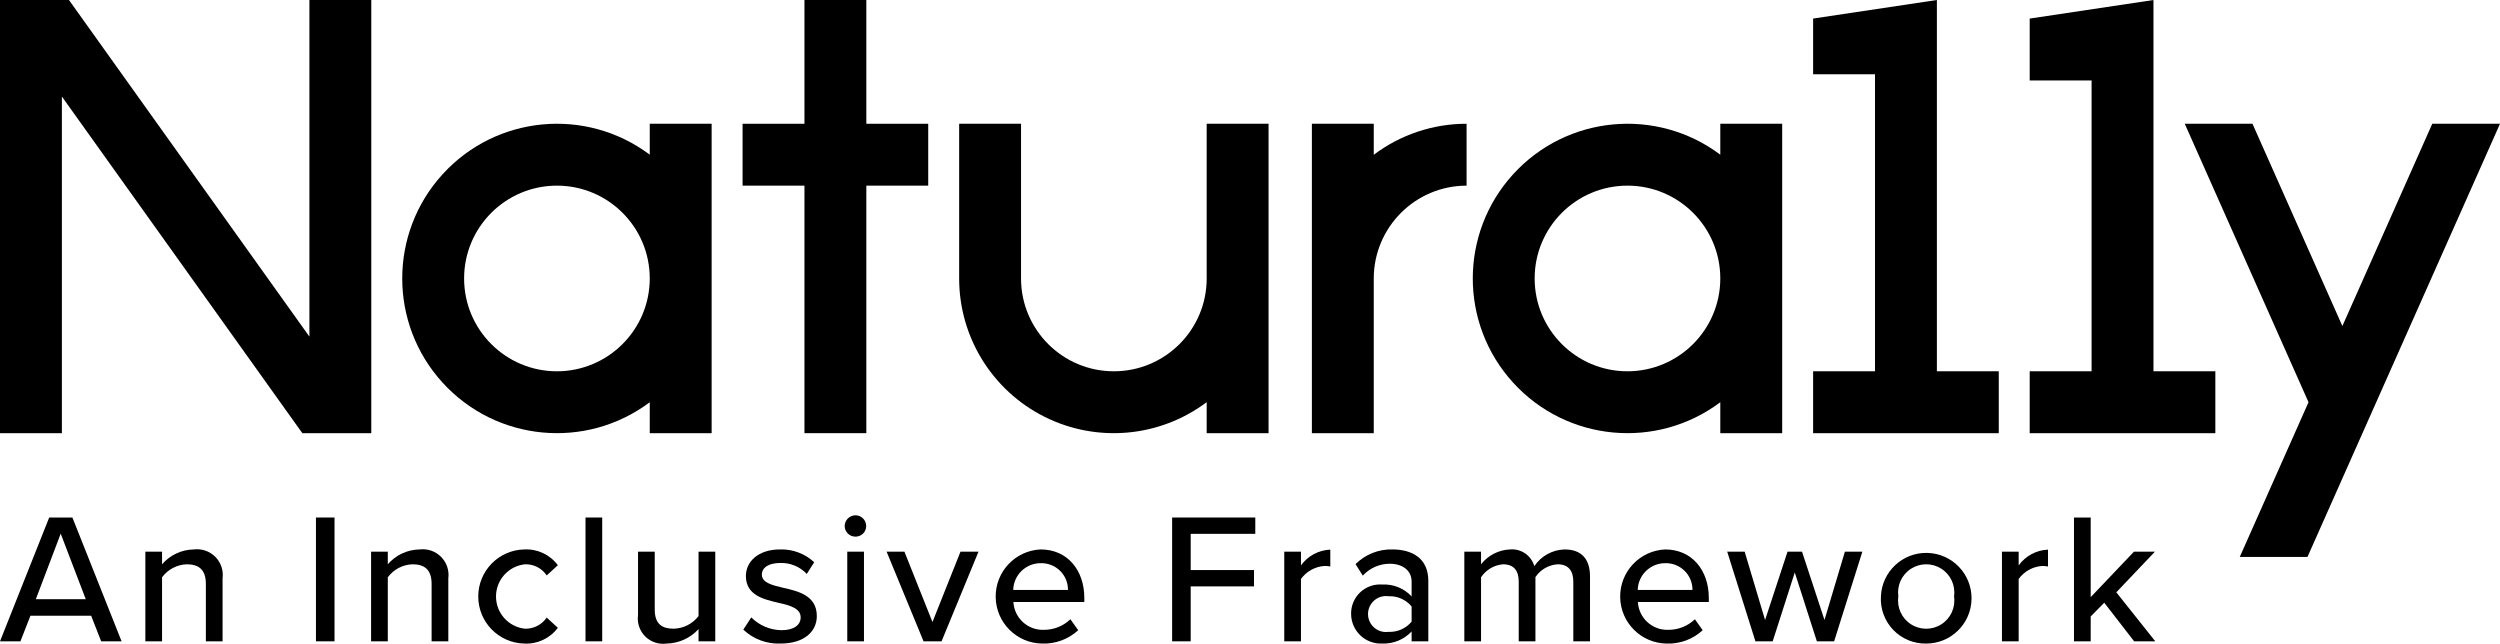
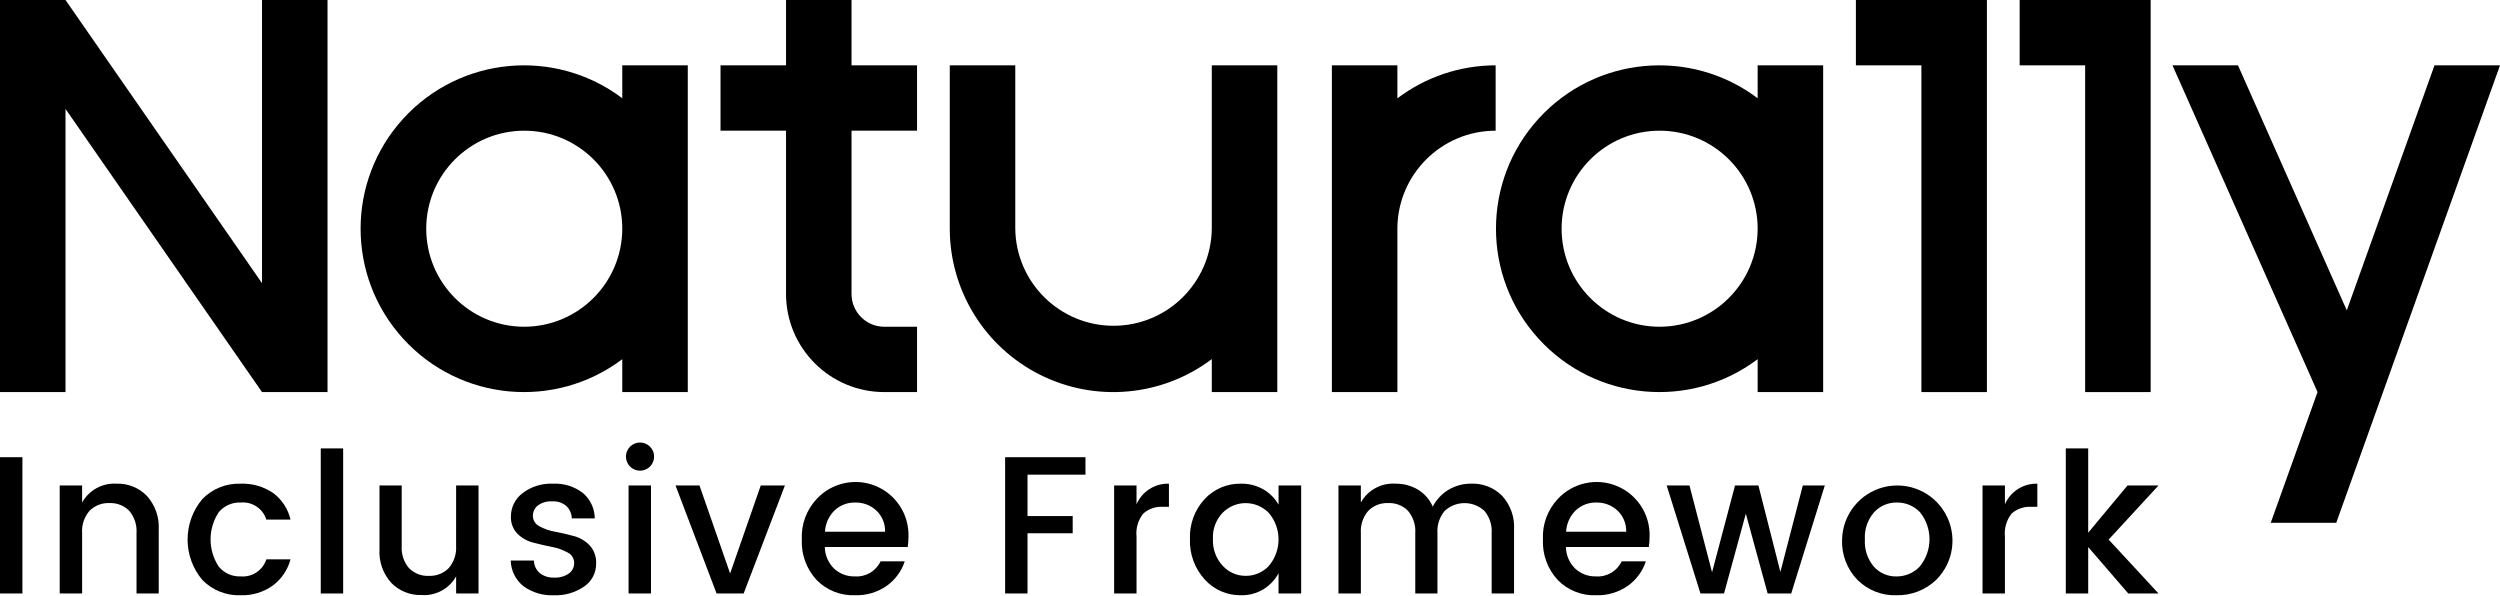
- <svg xmlns="http://www.w3.org/2000/svg" width="202" height="52" viewBox="0 0 202 52">
+ <svg xmlns="http://www.w3.org/2000/svg" width="168" height="40" viewBox="0 0 168 40">
  <g>
-     <path d="M139,12.499a12.5,12.5,0,1,0,0,20.001V35h5V10h-5ZM131.5,30a7.5,7.5,0,1,1,7.5-7.5A7.508,7.508,0,0,1,131.5,30Z" />
-     <polygon points="156.5 0 146.5 1.5 146.5 6 151.5 6 151.5 30 146.5 30 146.5 35 151.5 35 156.5 35 161.5 35 161.5 30 156.5 30 156.5 0" />
-     <polygon points="174 0 164 1.5 164 6.5 169 6.5 169 30 164 30 164 35 169 35 174 35 179 35 179 30 174 30 174 0" />
-     <polygon points="196.528 10 189.264 26.344 182 10 176.528 10 186.528 32.5 180.973 45 186.444 45 202 10 196.528 10" />
+     <path d="M0,39.882V30.726H1.506v9.155Z" />
+     <path d="M5.518,32.623v1.146a2.479,2.479,0,0,1,2.323-1.266,2.714,2.714,0,0,1,2.026.817A3.121,3.121,0,0,1,10.666,35.6v4.281H9.174V35.824a2.103,2.103,0,0,0-.488-1.495,1.74,1.74,0,0,0-1.333-.521,1.761,1.761,0,0,0-1.34.521,2.084,2.084,0,0,0-.495,1.495v4.058H4.013V32.623Z" />
+     <path d="M13.596,38.972a4.222,4.222,0,0,1,.007-5.441A3.419,3.419,0,0,1,16.17,32.504a3.631,3.631,0,0,1,2.184.626,3.079,3.079,0,0,1,1.168,1.785H17.899A1.656,1.656,0,0,0,16.17,33.769a1.821,1.821,0,0,0-1.472.652,3.324,3.324,0,0,0,0,3.655,1.813,1.813,0,0,0,1.472.659,1.67,1.67,0,0,0,1.729-1.146h1.623a3.244,3.244,0,0,1-1.188,1.759A3.51,3.51,0,0,1,16.17,40,3.413,3.413,0,0,1,13.596,38.972Z" />
+     <path d="M21.555,39.882V30.133h1.505v9.749Z" />
+     <path d="M30.651,32.623h1.505v7.258H30.651V38.735a2.467,2.467,0,0,1-2.324,1.251,2.723,2.723,0,0,1-2.026-.81,3.095,3.095,0,0,1-.799-2.272V32.623h1.492v4.058a2.103,2.103,0,0,0,.488,1.495,1.738,1.738,0,0,0,1.333.521,1.762,1.762,0,0,0,1.34-.521,2.084,2.084,0,0,0,.495-1.495Z" />
+     <path d="M34.334,34.704a1.951,1.951,0,0,1,.778-1.561,3.126,3.126,0,0,1,2.046-.639,3.033,3.033,0,0,1,2.013.626,2.264,2.264,0,0,1,.798,1.706H38.425a1.199,1.199,0,0,0-.376-.843,1.361,1.361,0,0,0-.944-.303,1.504,1.504,0,0,0-.951.27.862.862,0,0,0-.343.712.769.769,0,0,0,.435.692,3.385,3.385,0,0,0,1.063.369q.626.118,1.254.29a2.273,2.273,0,0,1,1.062.625,1.688,1.688,0,0,1,.435,1.219,1.834,1.834,0,0,1-.798,1.542A3.352,3.352,0,0,1,37.211,40a3.216,3.216,0,0,1-2.033-.606,2.273,2.273,0,0,1-.858-1.726h1.557a1.166,1.166,0,0,0,.396.843,1.45,1.45,0,0,0,.97.303,1.599,1.599,0,0,0,.977-.27.849.849,0,0,0,.363-.718.773.773,0,0,0-.436-.698,3.521,3.521,0,0,0-1.062-.376q-.627-.124-1.254-.289a2.301,2.301,0,0,1-1.063-.6A1.564,1.564,0,0,1,34.334,34.704Z" />
+     <path d="M43.956,30.7a.946.946,0,1,1-.277-.685A.927.927,0,0,1,43.956,30.7ZM42.24,39.882V32.623h1.506v7.258Z" />
+     <path d="M45.395,32.623h1.61l2.059,5.915,2.059-5.915h1.623l-2.772,7.258H48.154Z" />
+     <path d="M57.446,40a3.411,3.411,0,0,1-2.573-1.028,3.763,3.763,0,0,1-.991-2.727,3.713,3.713,0,0,1,1.003-2.72A3.56,3.56,0,0,1,61.05,36.048a4.515,4.515,0,0,1-.053.711h-5.57a2.071,2.071,0,0,0,.614,1.442,1.96,1.96,0,0,0,1.405.533,1.772,1.772,0,0,0,1.73-1.014h1.623a3.257,3.257,0,0,1-1.202,1.641A3.539,3.539,0,0,1,57.446,40Zm1.439-5.697a2.013,2.013,0,0,0-1.413-.533,1.941,1.941,0,0,0-1.392.533,2.157,2.157,0,0,0-.641,1.429h4.039A1.885,1.885,0,0,0,58.885,34.303Z" />
+     <path d="M67.544,39.882V30.726H72.943V31.898H69.049v2.78h3.036v1.159h-3.036v4.044Z" />
+     <path d="M76.375,32.623v1.265a2.296,2.296,0,0,1,2.177-1.384v1.555H78.17a1.833,1.833,0,0,0-1.339.448,2.137,2.137,0,0,0-.456,1.554v3.821H74.87V32.623Z" />
+     <path d="M80.956,38.94a3.817,3.817,0,0,1-.991-2.713,3.74,3.74,0,0,1,.984-2.688,3.242,3.242,0,0,1,2.449-1.035,2.905,2.905,0,0,1,1.512.389,2.74,2.74,0,0,1,1.009,1.021V32.623h1.519v7.258H85.918V38.525a2.873,2.873,0,0,1-1.016,1.074A2.793,2.793,0,0,1,83.397,40,3.205,3.205,0,0,1,80.956,38.94Zm4.309-.909a2.756,2.756,0,0,0,0-3.563,2.17,2.17,0,0,0-3.102-.013,2.368,2.368,0,0,0-.654,1.765,2.48,2.48,0,0,0,.654,1.798,2.078,2.078,0,0,0,1.551.679A2.099,2.099,0,0,0,85.265,38.03Z" />
+     <path d="M91.449,32.623v1.146a2.479,2.479,0,0,1,2.324-1.266,2.87,2.87,0,0,1,1.505.395,2.514,2.514,0,0,1,1.003,1.146,2.849,2.849,0,0,1,1.062-1.133,2.929,2.929,0,0,1,1.538-.409,2.777,2.777,0,0,1,2.058.811,3.101,3.101,0,0,1,.805,2.285v4.281h-1.505V35.824a2.106,2.106,0,0,0-.488-1.495,1.967,1.967,0,0,0-2.666,0,2.103,2.103,0,0,0-.488,1.495v4.058H95.106V35.824a2.103,2.103,0,0,0-.488-1.495,1.74,1.74,0,0,0-1.333-.521,1.761,1.761,0,0,0-1.34.521,2.084,2.084,0,0,0-.495,1.495v4.058H89.945V32.623Z" />
+     <path d="M107.249,40a3.411,3.411,0,0,1-2.573-1.028,3.763,3.763,0,0,1-.991-2.727,3.713,3.713,0,0,1,1.003-2.72,3.56,3.56,0,0,1,6.165,2.523,4.503,4.503,0,0,1-.053.711h-5.57a2.071,2.071,0,0,0,.614,1.442,1.959,1.959,0,0,0,1.405.533,1.772,1.772,0,0,0,1.73-1.014h1.623a3.257,3.257,0,0,1-1.202,1.641A3.539,3.539,0,0,1,107.249,40Zm1.439-5.697a2.013,2.013,0,0,0-1.413-.533,1.941,1.941,0,0,0-1.392.533,2.157,2.157,0,0,0-.641,1.429h4.039A1.885,1.885,0,0,0,108.688,34.303Z" />
+     <path d="M121.149,32.623h1.478L120.37,39.882h-1.584L117.32,34.52l-1.465,5.361h-1.584l-2.27-7.258h1.531l1.518,5.835,1.544-5.835h1.571l1.478,5.81Z" />
+     <path d="M127.438,40a3.541,3.541,0,0,1-2.62-1.034,3.677,3.677,0,0,1-1.03-2.714,3.71,3.71,0,1,1,6.33,2.708A3.735,3.735,0,0,1,127.438,40Zm1.564-1.923a2.893,2.893,0,0,0,.02-3.655,2.091,2.091,0,0,0-1.551-.652,2.028,2.028,0,0,0-1.531.652,2.551,2.551,0,0,0-.62,1.831,2.586,2.586,0,0,0,.607,1.832,1.979,1.979,0,0,0,1.512.652A2.138,2.138,0,0,0,129.002,38.077Z" />
+     <path d="M134.731,32.623v1.265a2.298,2.298,0,0,1,2.178-1.384v1.555h-.383a1.835,1.835,0,0,0-1.34.448,2.14,2.14,0,0,0-.455,1.554v3.821h-1.505V32.623Z" />
+     <path d="M140.327,39.882h-1.505V30.133h1.505v5.665l2.641-3.174h2.085l-3.352,3.636,3.352,3.623H143.02l-2.693-3.122Z" />
  </g>
  <g>
-     <polygon points="25 27.199 5.572 0 0 0 0 35 5 35 5 7.801 24.428 35 30 35 30 0 25 0 25 27.199" />
-     <path d="M52.5,12.499a12.5,12.5,0,1,0,0,20.001V35h5V10h-5ZM45,30a7.5,7.5,0,1,1,7.5-7.5A7.508,7.508,0,0,1,45,30Z" />
-     <polygon points="70 0 65 0 65 10 60 10 60 15 65 15 65 35 70 35 70 15 75 15 75 10 70 10 70 0" />
-     <path d="M97.5,22.5a7.5,7.5,0,0,1-15,0V10h-5V22.5a12.494,12.494,0,0,0,20,9.994V35h5V10h-5Z" />
-     <path d="M118.5,10a12.434,12.434,0,0,0-7.5,2.506V10h-5V35h5V22.5a7.508,7.508,0,0,1,7.5-7.5Z" />
+     <path d="M118.114,6.602a10.978,10.978,0,1,0,0,17.535V26.348h4.402V4.391h-4.402Zm-6.603,15.355a6.587,6.587,0,1,1,6.603-6.587A6.602,6.602,0,0,1,111.511,21.957Z" />
+     <polygon points="124.716 4.391 129.118 4.391 129.118 26.348 133.52 26.348 133.52 0 124.716 0 124.716 4.391" />
+     <polygon points="135.721 4.391 140.122 4.391 140.122 26.348 144.524 26.348 144.524 0 135.721 0 135.721 4.391" />
+     <polygon points="168 4.391 163.598 4.391 157.704 20.856 150.393 4.391 145.991 4.391 155.739 26.345 152.594 35.131 156.996 35.131 160.14 26.348 160.142 26.348 160.141 26.345 168 4.391" />
  </g>
  <g>
-     <path d="M7.365,49.75H2.46l-.81,2.069H0L3.975,41.815H5.85L9.824,51.819h-1.65Zm-4.47-1.335H6.93L4.905,43.12Z" />
-     <path d="M16.634,47.185c0-1.2-.615-1.59-1.545-1.59a2.589,2.589,0,0,0-1.995,1.05v5.175h-1.35V44.575h1.35v1.02a3.455,3.455,0,0,1,2.565-1.2,2.082,2.082,0,0,1,2.325,2.34v5.085h-1.35Z" />
-     <path d="M25.529,41.815h1.5V51.819h-1.5Z" />
-     <path d="M34.874,47.185c0-1.2-.615-1.59-1.545-1.59a2.589,2.589,0,0,0-1.995,1.05v5.175h-1.35V44.575h1.35v1.02a3.455,3.455,0,0,1,2.565-1.2,2.082,2.082,0,0,1,2.325,2.34v5.085h-1.35Z" />
-     <path d="M42.359,44.395A3.165,3.165,0,0,1,45.074,45.67l-.9.825a2.023,2.023,0,0,0-1.755-.9,2.617,2.617,0,0,0,0,5.205,2.058,2.058,0,0,0,1.755-.9l.9.825A3.165,3.165,0,0,1,42.359,52a3.804,3.804,0,0,1,0-7.606Z" />
-     <path d="M47.309,41.815h1.35V51.819h-1.35Z" />
-     <path d="M56.443,50.83a3.581,3.581,0,0,1-2.58,1.17,2.044,2.044,0,0,1-2.31-2.31V44.575h1.35v4.664c0,1.2.6,1.56,1.53,1.56a2.618,2.618,0,0,0,2.01-1.02V44.575h1.35v7.244h-1.35Z" />
-     <path d="M60.703,49.885a3.511,3.511,0,0,0,2.43,1.035c1.02,0,1.56-.42,1.56-1.035,0-.72-.825-.96-1.755-1.17-1.23-.285-2.67-.615-2.67-2.175,0-1.155.99-2.146,2.76-2.146a3.876,3.876,0,0,1,2.76,1.035l-.6.945a2.824,2.824,0,0,0-2.144-.885c-.915,0-1.485.359-1.485.944,0,.63.78.84,1.68,1.05,1.26.285,2.76.63,2.76,2.295,0,1.245-1.02,2.221-2.925,2.221a4.121,4.121,0,0,1-3.015-1.125Z" />
-     <path d="M68.249,42.505a.881.881,0,0,1,.87-.87.871.871,0,0,1,.87.87.858.858,0,0,1-.87.856A.867.867,0,0,1,68.249,42.505Zm.21,2.07h1.35v7.244h-1.35Z" />
-     <path d="M71.638,44.575h1.44L75.343,50.26l2.265-5.685H79.063l-2.985,7.244H74.623Z" />
-     <path d="M84.088,44.395c2.175,0,3.525,1.695,3.525,3.915v.33h-5.73a2.376,2.376,0,0,0,2.46,2.25,3.078,3.078,0,0,0,2.145-.855l.63.886A4.074,4.074,0,0,1,84.208,52a3.805,3.805,0,0,1-.12-7.606Zm-2.22,3.27H86.293a2.144,2.144,0,0,0-2.205-2.16A2.219,2.219,0,0,0,81.868,47.665Z" />
-     <path d="M94.708,41.815h6.72v1.319h-5.22V46.06h5.115v1.32H96.208v4.439h-1.5Z" />
-     <path d="M103.768,44.575h1.35v1.109a3.078,3.078,0,0,1,2.37-1.274v1.364a2.168,2.168,0,0,0-.465-.045,2.563,2.563,0,0,0-1.905,1.05v5.04h-1.35Z" />
-     <path d="M114.058,51.024a3.106,3.106,0,0,1-2.37.976,2.408,2.408,0,0,1-2.519-2.4,2.339,2.339,0,0,1,2.519-2.37,3.023,3.023,0,0,1,2.37.96V46.99c0-.9-.735-1.44-1.77-1.44a2.966,2.966,0,0,0-2.175.96l-.585-.93a4.073,4.073,0,0,1,2.97-1.186c1.575,0,2.91.691,2.91,2.535v4.89h-1.35Zm0-2.024a2.294,2.294,0,0,0-1.86-.825,1.455,1.455,0,1,0,0,2.88,2.294,2.294,0,0,0,1.86-.825Z" />
-     <path d="M127.123,46.99c0-.841-.375-1.395-1.26-1.395a2.332,2.332,0,0,0-1.8,1.035v5.189h-1.35V46.99c0-.841-.36-1.395-1.275-1.395a2.369,2.369,0,0,0-1.77,1.05v5.175h-1.35V44.575h1.35v1.02a3.136,3.136,0,0,1,2.34-1.2,1.872,1.872,0,0,1,1.965,1.351,3.04,3.04,0,0,1,2.445-1.351c1.335,0,2.055.735,2.055,2.191v5.234h-1.35Z" />
-     <path d="M134.547,44.395c2.175,0,3.525,1.695,3.525,3.915v.33h-5.73a2.376,2.376,0,0,0,2.46,2.25,3.078,3.078,0,0,0,2.145-.855l.63.886a4.073,4.073,0,0,1-2.91,1.08,3.805,3.805,0,0,1-.12-7.606Zm-2.22,3.27h4.425a2.144,2.144,0,0,0-2.205-2.16A2.219,2.219,0,0,0,132.328,47.665Z" />
-     <path d="M145.018,46.255l-1.785,5.564h-1.395l-2.28-7.244h1.41l1.65,5.52,1.815-5.52h1.17l1.815,5.52,1.65-5.52h1.41l-2.28,7.244h-1.395Z" />
-     <path d="M151.978,48.19A3.663,3.663,0,1,1,155.638,52,3.595,3.595,0,0,1,151.978,48.19Zm5.909,0a2.273,2.273,0,1,0-4.5,0,2.275,2.275,0,1,0,4.5,0Z" />
-     <path d="M161.758,44.575h1.35v1.109a3.079,3.079,0,0,1,2.37-1.274v1.364a2.167,2.167,0,0,0-.465-.045,2.564,2.564,0,0,0-1.905,1.05v5.04h-1.35Z" />
-     <path d="M170.023,48.699l-1.095,1.11v2.01h-1.35V41.815h1.35V48.25l3.495-3.675h1.695l-3.12,3.284,3.15,3.96h-1.71Z" />
+     <polygon points="17.607 19.029 4.402 0 0 0 0 26.348 4.402 26.348 4.402 7.319 17.607 26.348 22.009 26.348 22.009 0 17.607 0 17.607 19.029" />
+     <path d="M41.817,6.602a10.978,10.978,0,1,0,0,17.535V26.348h4.402V4.391H41.817ZM35.214,21.957a6.587,6.587,0,1,1,6.603-6.587A6.602,6.602,0,0,1,35.214,21.957Z" />
+     <path d="M57.223,0H52.821V4.391H48.419V8.783H52.821V19.761a6.603,6.603,0,0,0,6.603,6.587h2.201V21.957H59.424a2.201,2.201,0,0,1-2.201-2.196V8.783h4.402V4.391H57.223Z" />
+     <path d="M81.432,15.37a6.603,6.603,0,0,1-13.205,0V4.391H63.825V15.37a10.989,10.989,0,0,0,17.607,8.762V26.348h4.402V4.391H81.432Z" />
+     <path d="M100.507,4.391a10.95,10.95,0,0,0-6.603,2.217V4.391H89.502V26.348h4.402V15.37a6.603,6.603,0,0,1,6.603-6.587Z" />
  </g>
</svg>
